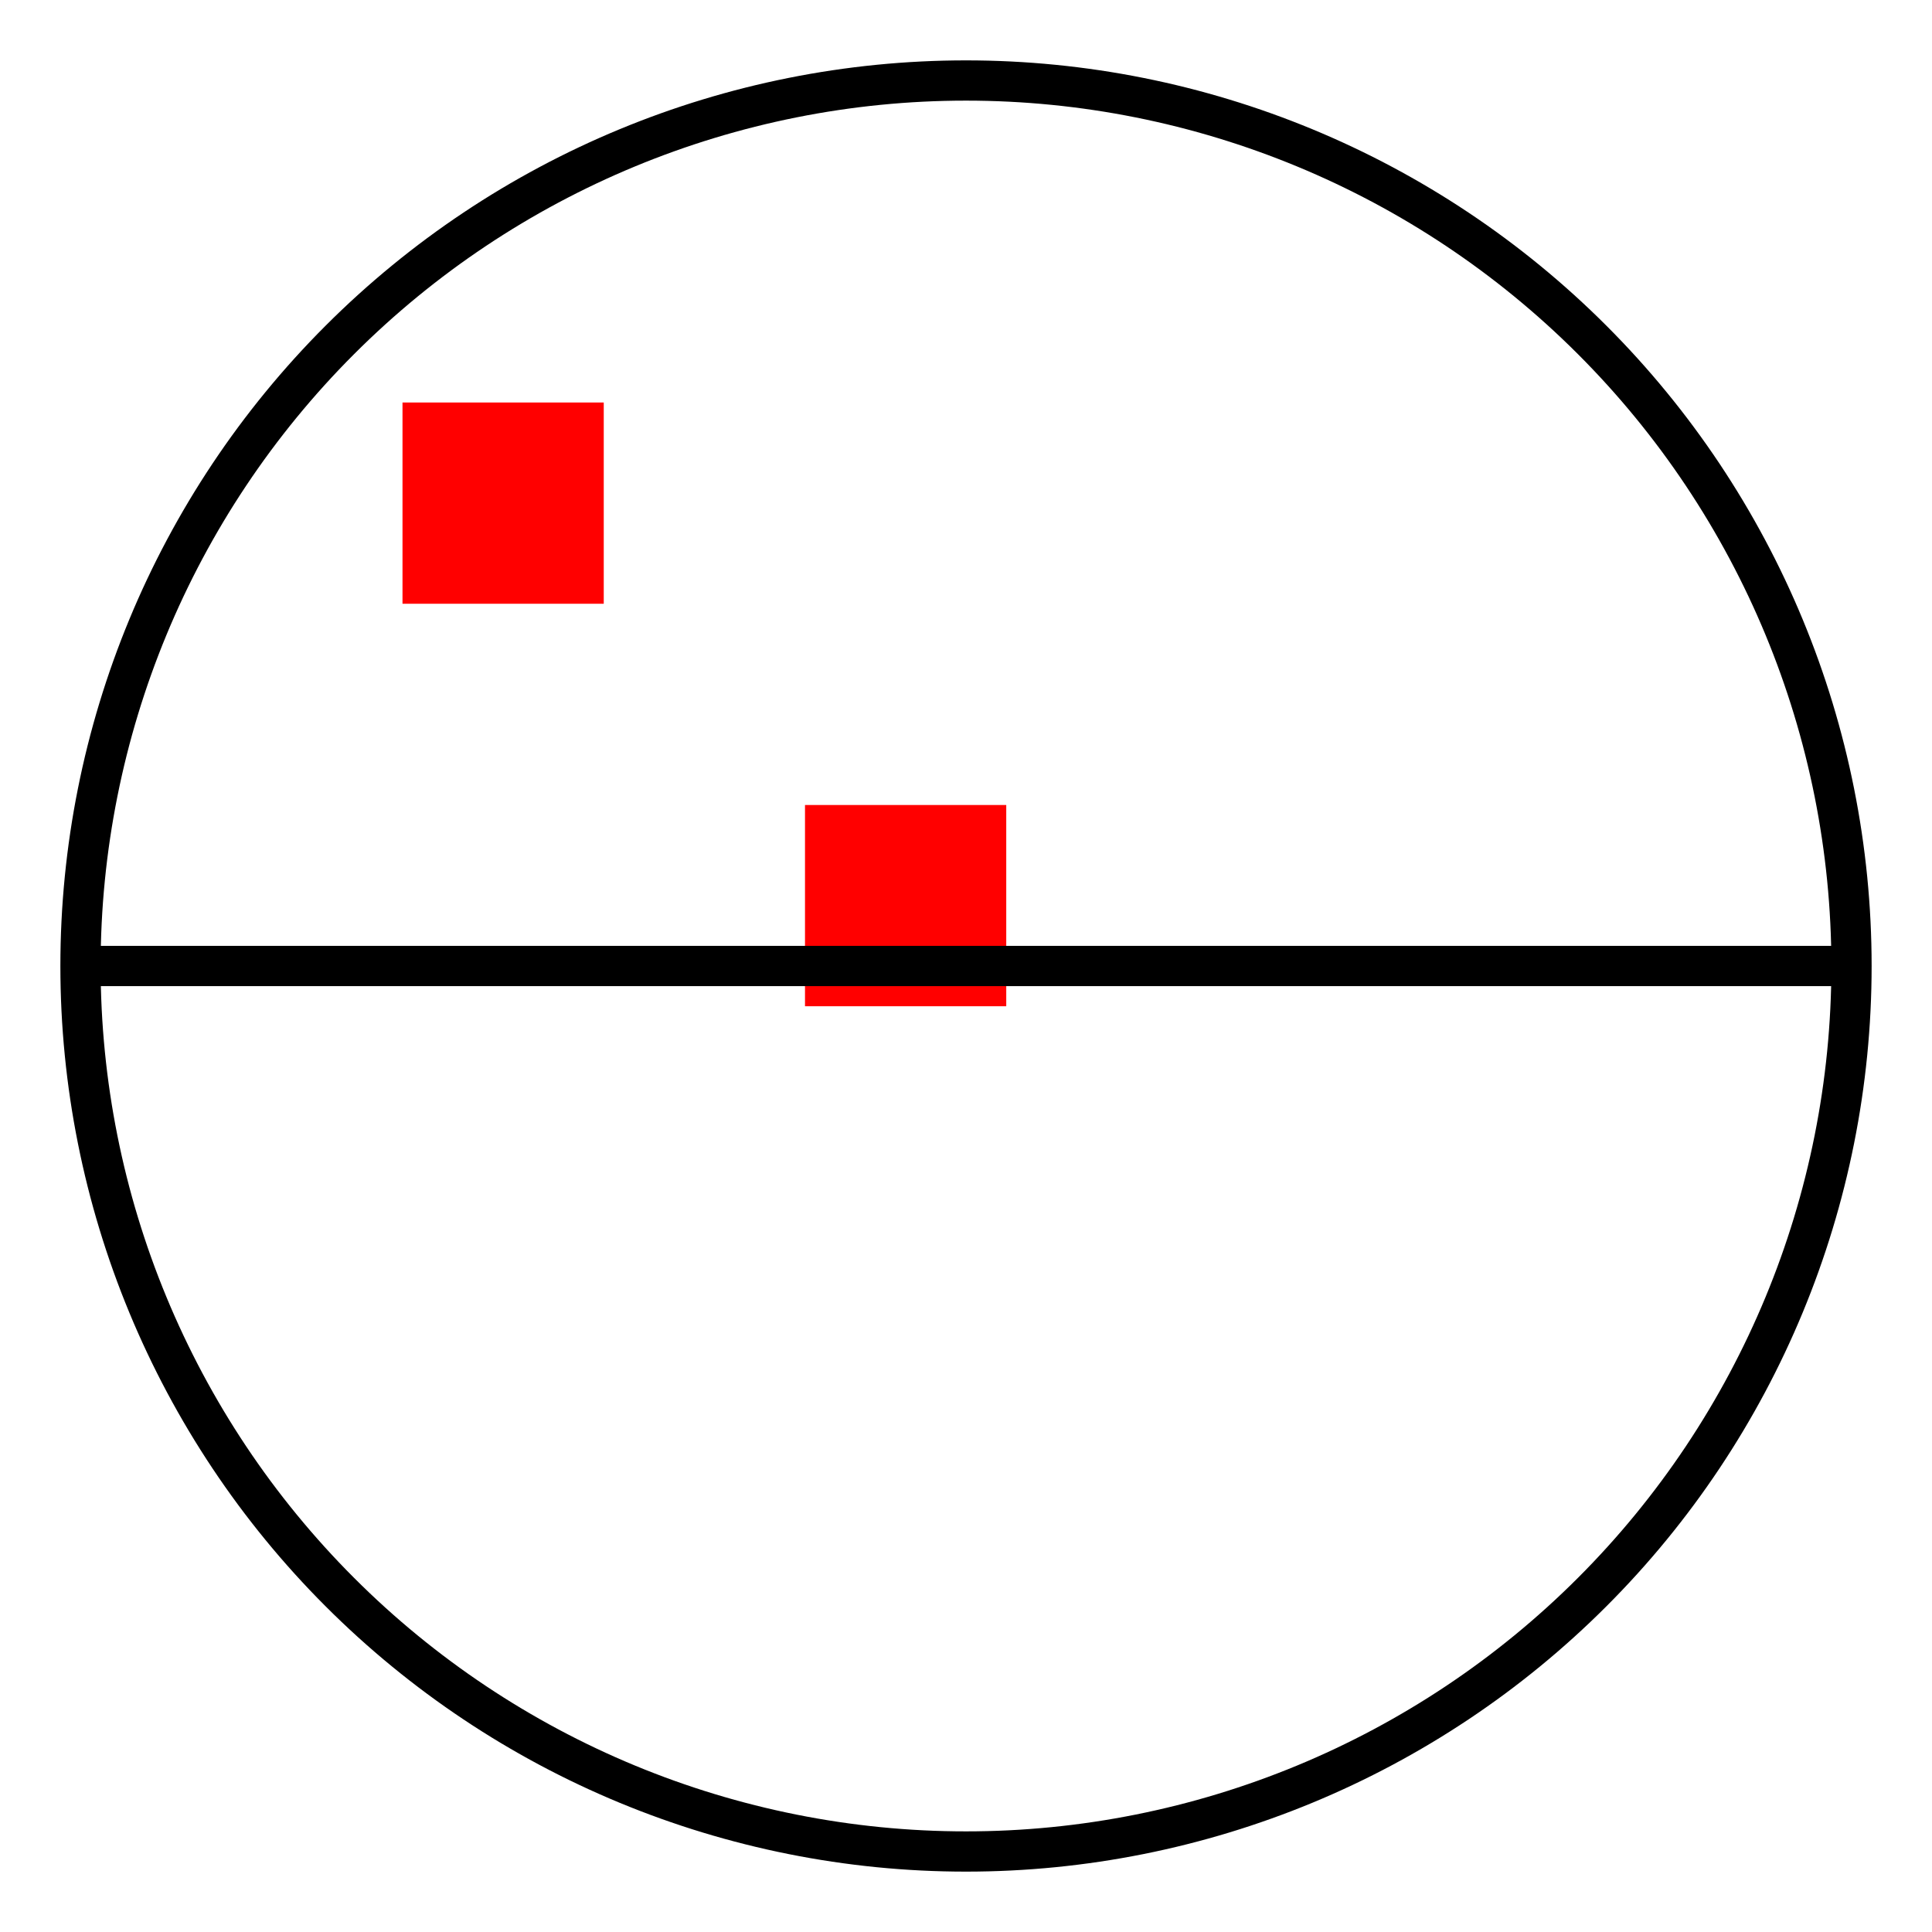
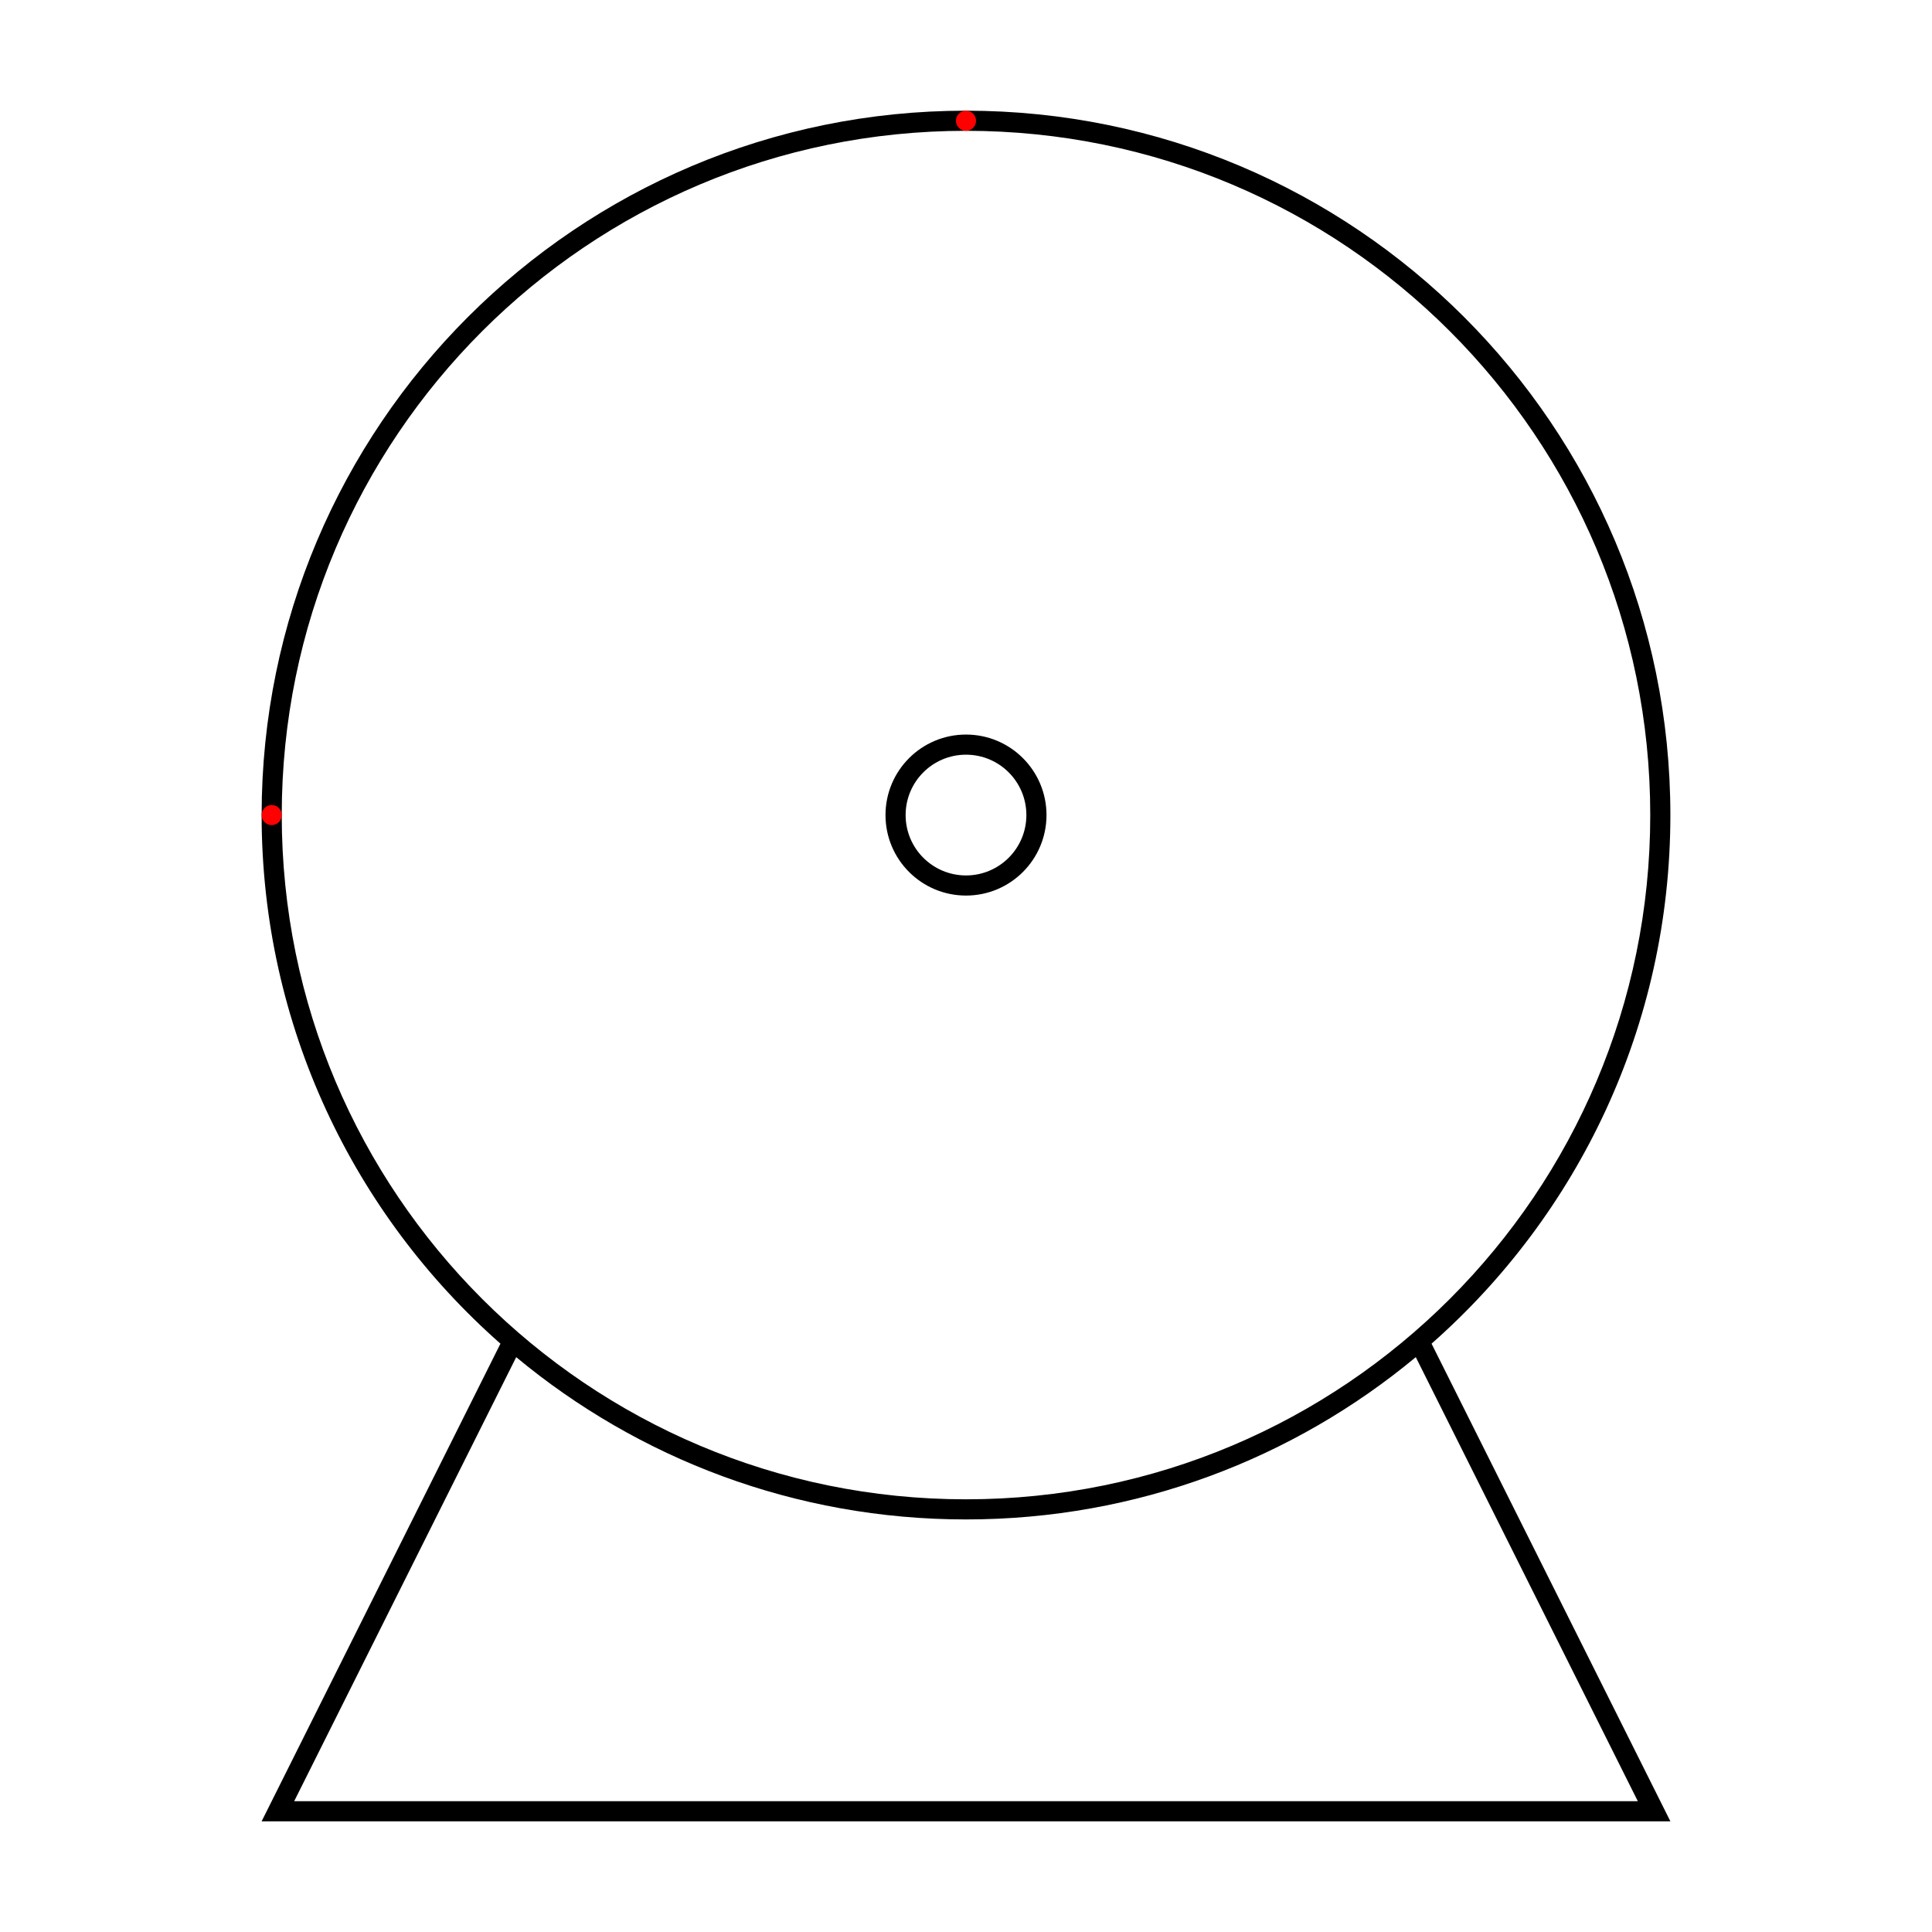
- <svg viewBox="0 0 48 48" fill="none">
-   <rect id="hello" x="10" y="10" fill="red" width="5" height="5" />
-   <rect id="hello2" x="20" y="20" fill="red" width="5" height="5" />
-   <path fillRule="evenodd" clipRule="evenodd" d="M2 24C2 18.165 4.318 12.569 8.444 8.444C12.569 4.318 18.165 2 24 2C29.835 2 35.431 4.318 39.556 8.444C43.682 12.569 46 18.165 46 24C46 29.835 43.682 35.431 39.556 39.556C35.431 43.682 29.835 46 24 46C18.165 46 12.569 43.682 8.444 39.556C4.318 35.431 2 29.835 2 24H2Z" stroke="black" strokeMiterlimit="3" strokeLinecap="round" strokeLinejoin="round" />
-   <path d="M2 24H46" stroke="black" strokeMiterlimit="3" strokeLinecap="round" strokeLinejoin="round" />
+ <svg xmlns="http://www.w3.org/2000/svg" width="96" height="96" viewBox="0 0 96 96" fill="none">
+   <g id="PP001A">
+     <g id="Symbol">
+       <path d="M52 40.5C52 42.709 50.209 44.5 48 44.5C45.791 44.5 44 42.709 44 40.5C44 38.291 45.791 36.5 48 36.5C50.209 36.5 52 38.291 52 40.5ZM51 40.5C51 38.843 49.657 37.5 48 37.5C46.343 37.5 45 38.843 45 40.5C45 42.157 46.343 43.5 48 43.5C49.657 43.5 51 42.157 51 40.5Z" fill="black" />
+       <path d="M83 40.5C83 21.17 67.33 5.5 48 5.5C28.67 5.5 13 21.17 13 40.5C13 50.962 17.59 60.352 24.867 66.766L13 90.5H83L71.133 66.766C78.41 60.352 83 50.962 83 40.5ZM48 74.5C29.222 74.5 14 59.278 14 40.5C14 21.722 29.222 6.5 48 6.5C66.778 6.5 82 21.722 82 40.5C82 59.278 66.778 74.5 48 74.5ZM48 75.5C56.497 75.5 64.287 72.472 70.35 67.436L81.382 89.5H14.618L25.65 67.436C31.713 72.472 39.503 75.5 48 75.5Z" fill="black" />
+     </g>
+     <g id="Annotations">
+       <circle id="annotation-connector-2-270" cx="13.5" cy="40.5" r="0.5" fill="#FF0000" />
+       <circle id="annotation-connector-1-0" cx="48" cy="6" r="0.5" fill="#FF0000" />
+     </g>
+   </g>
</svg>
